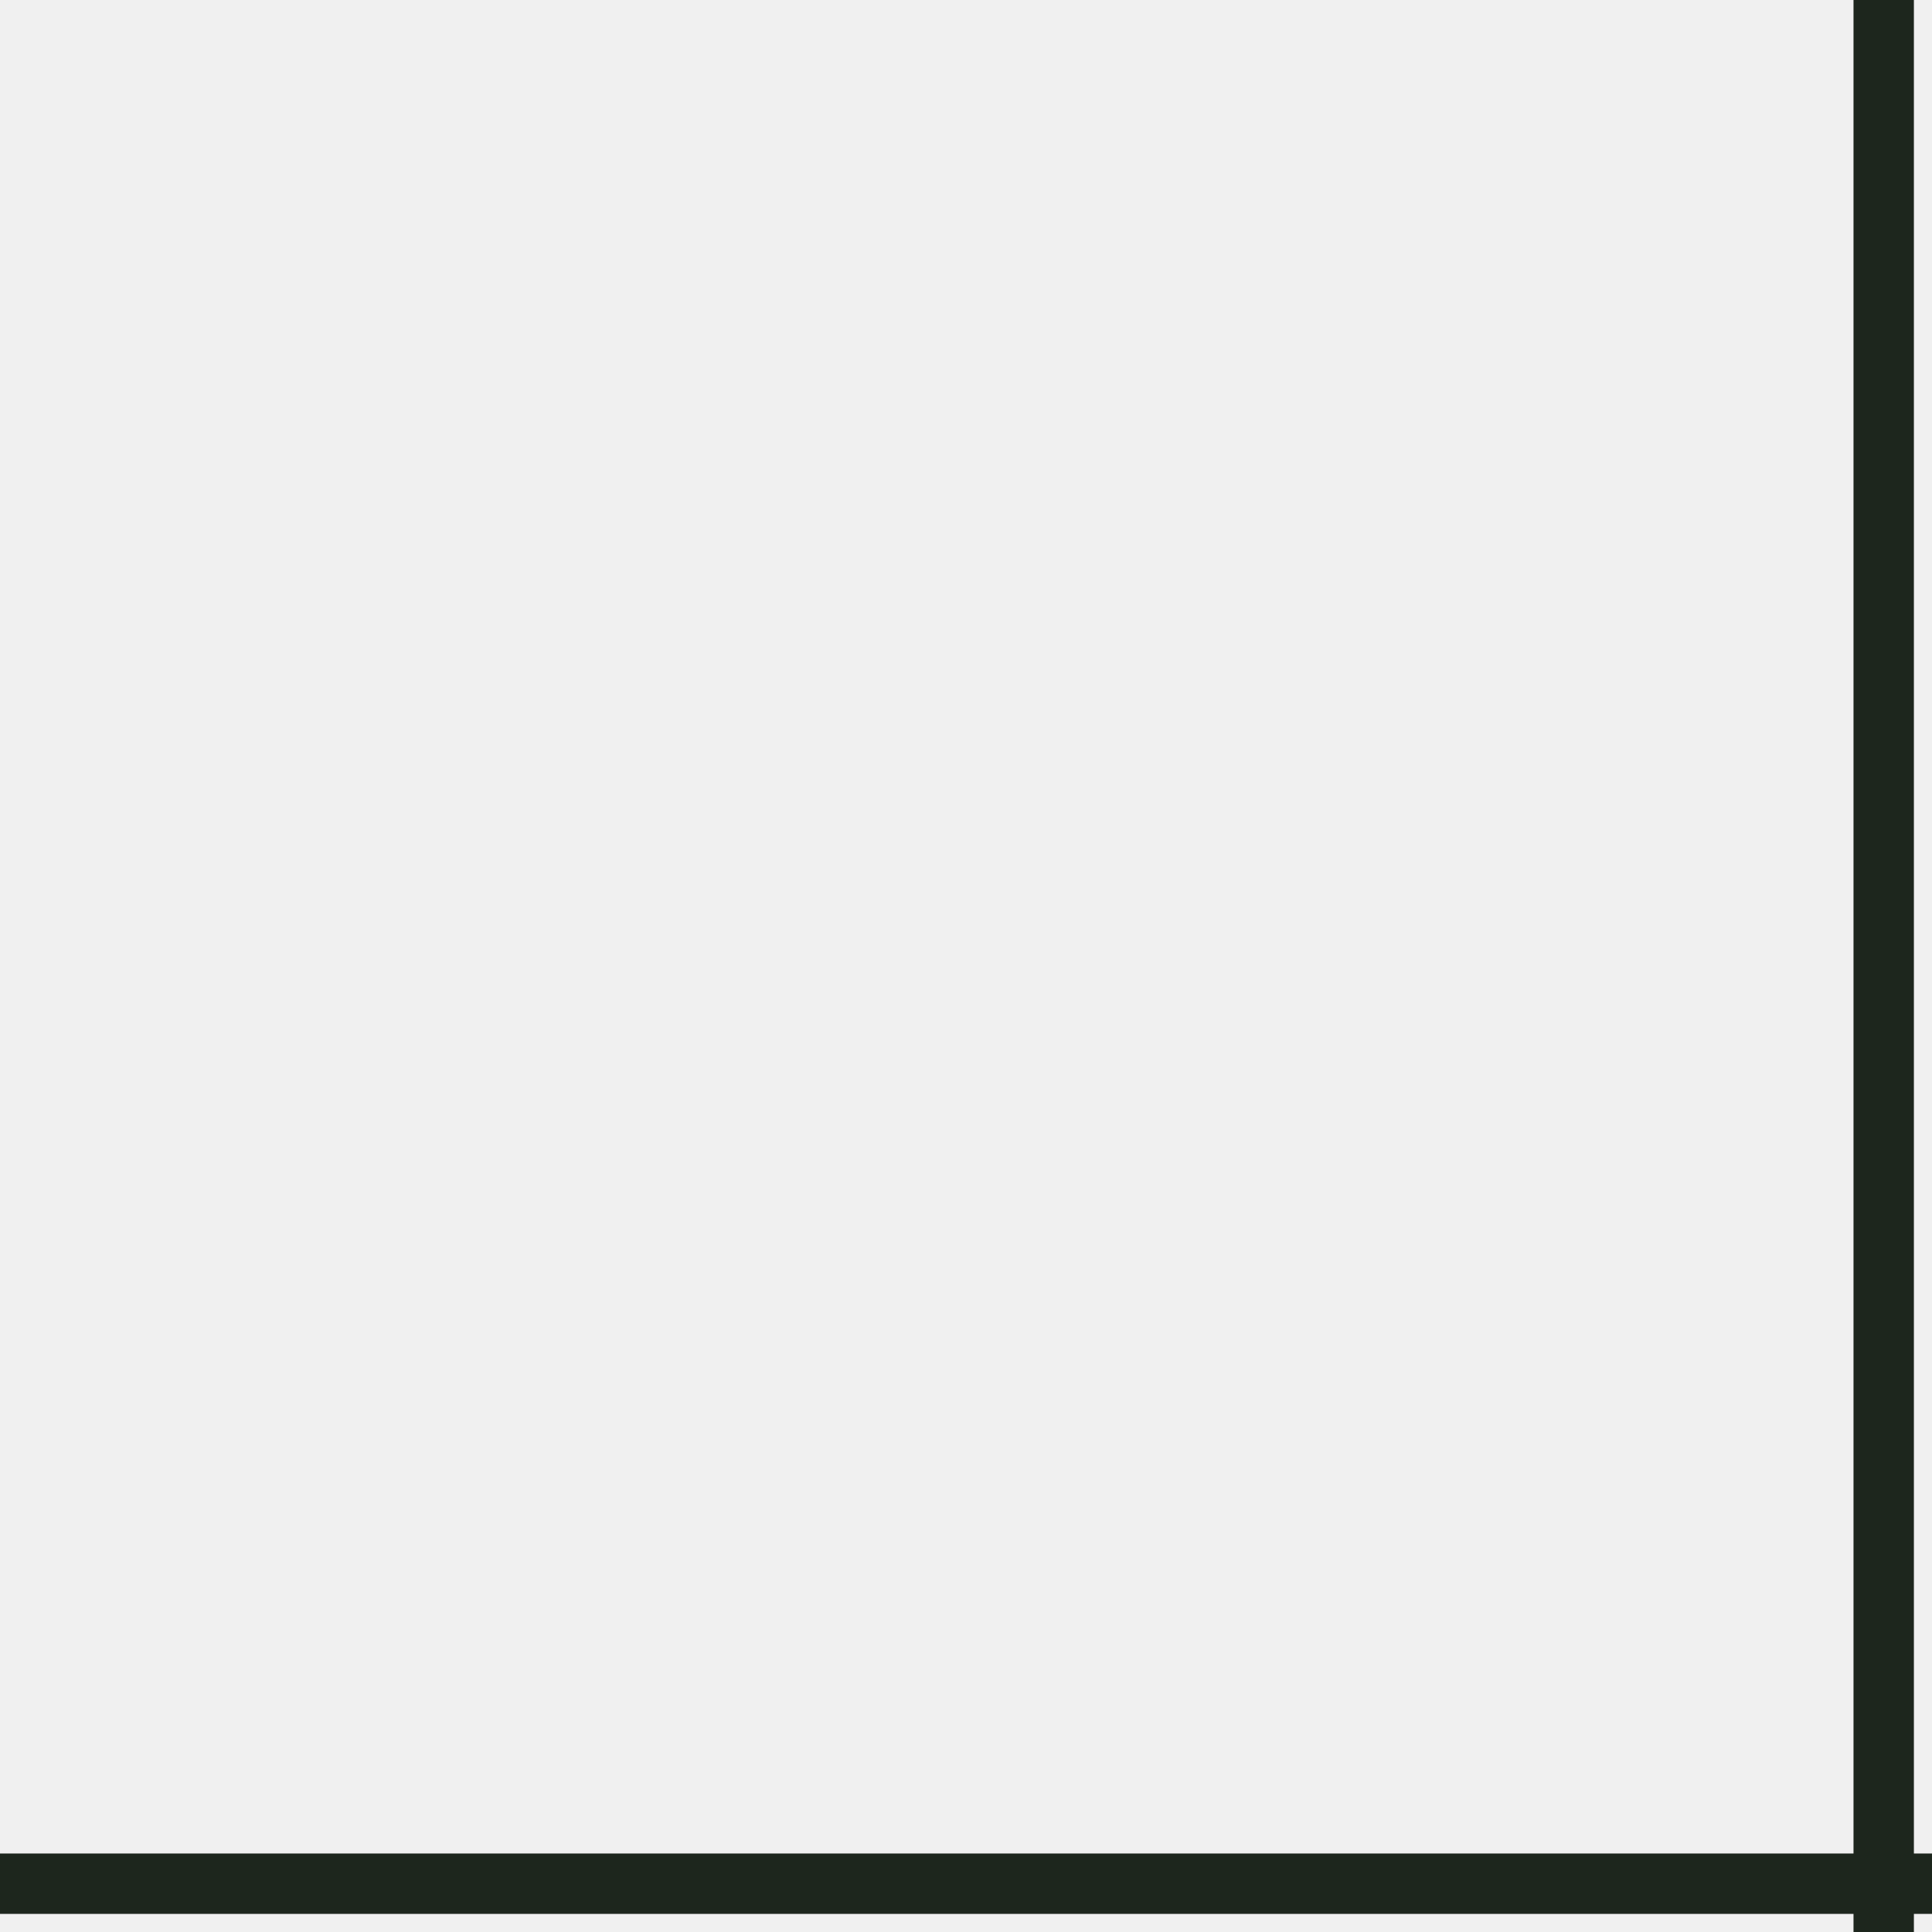
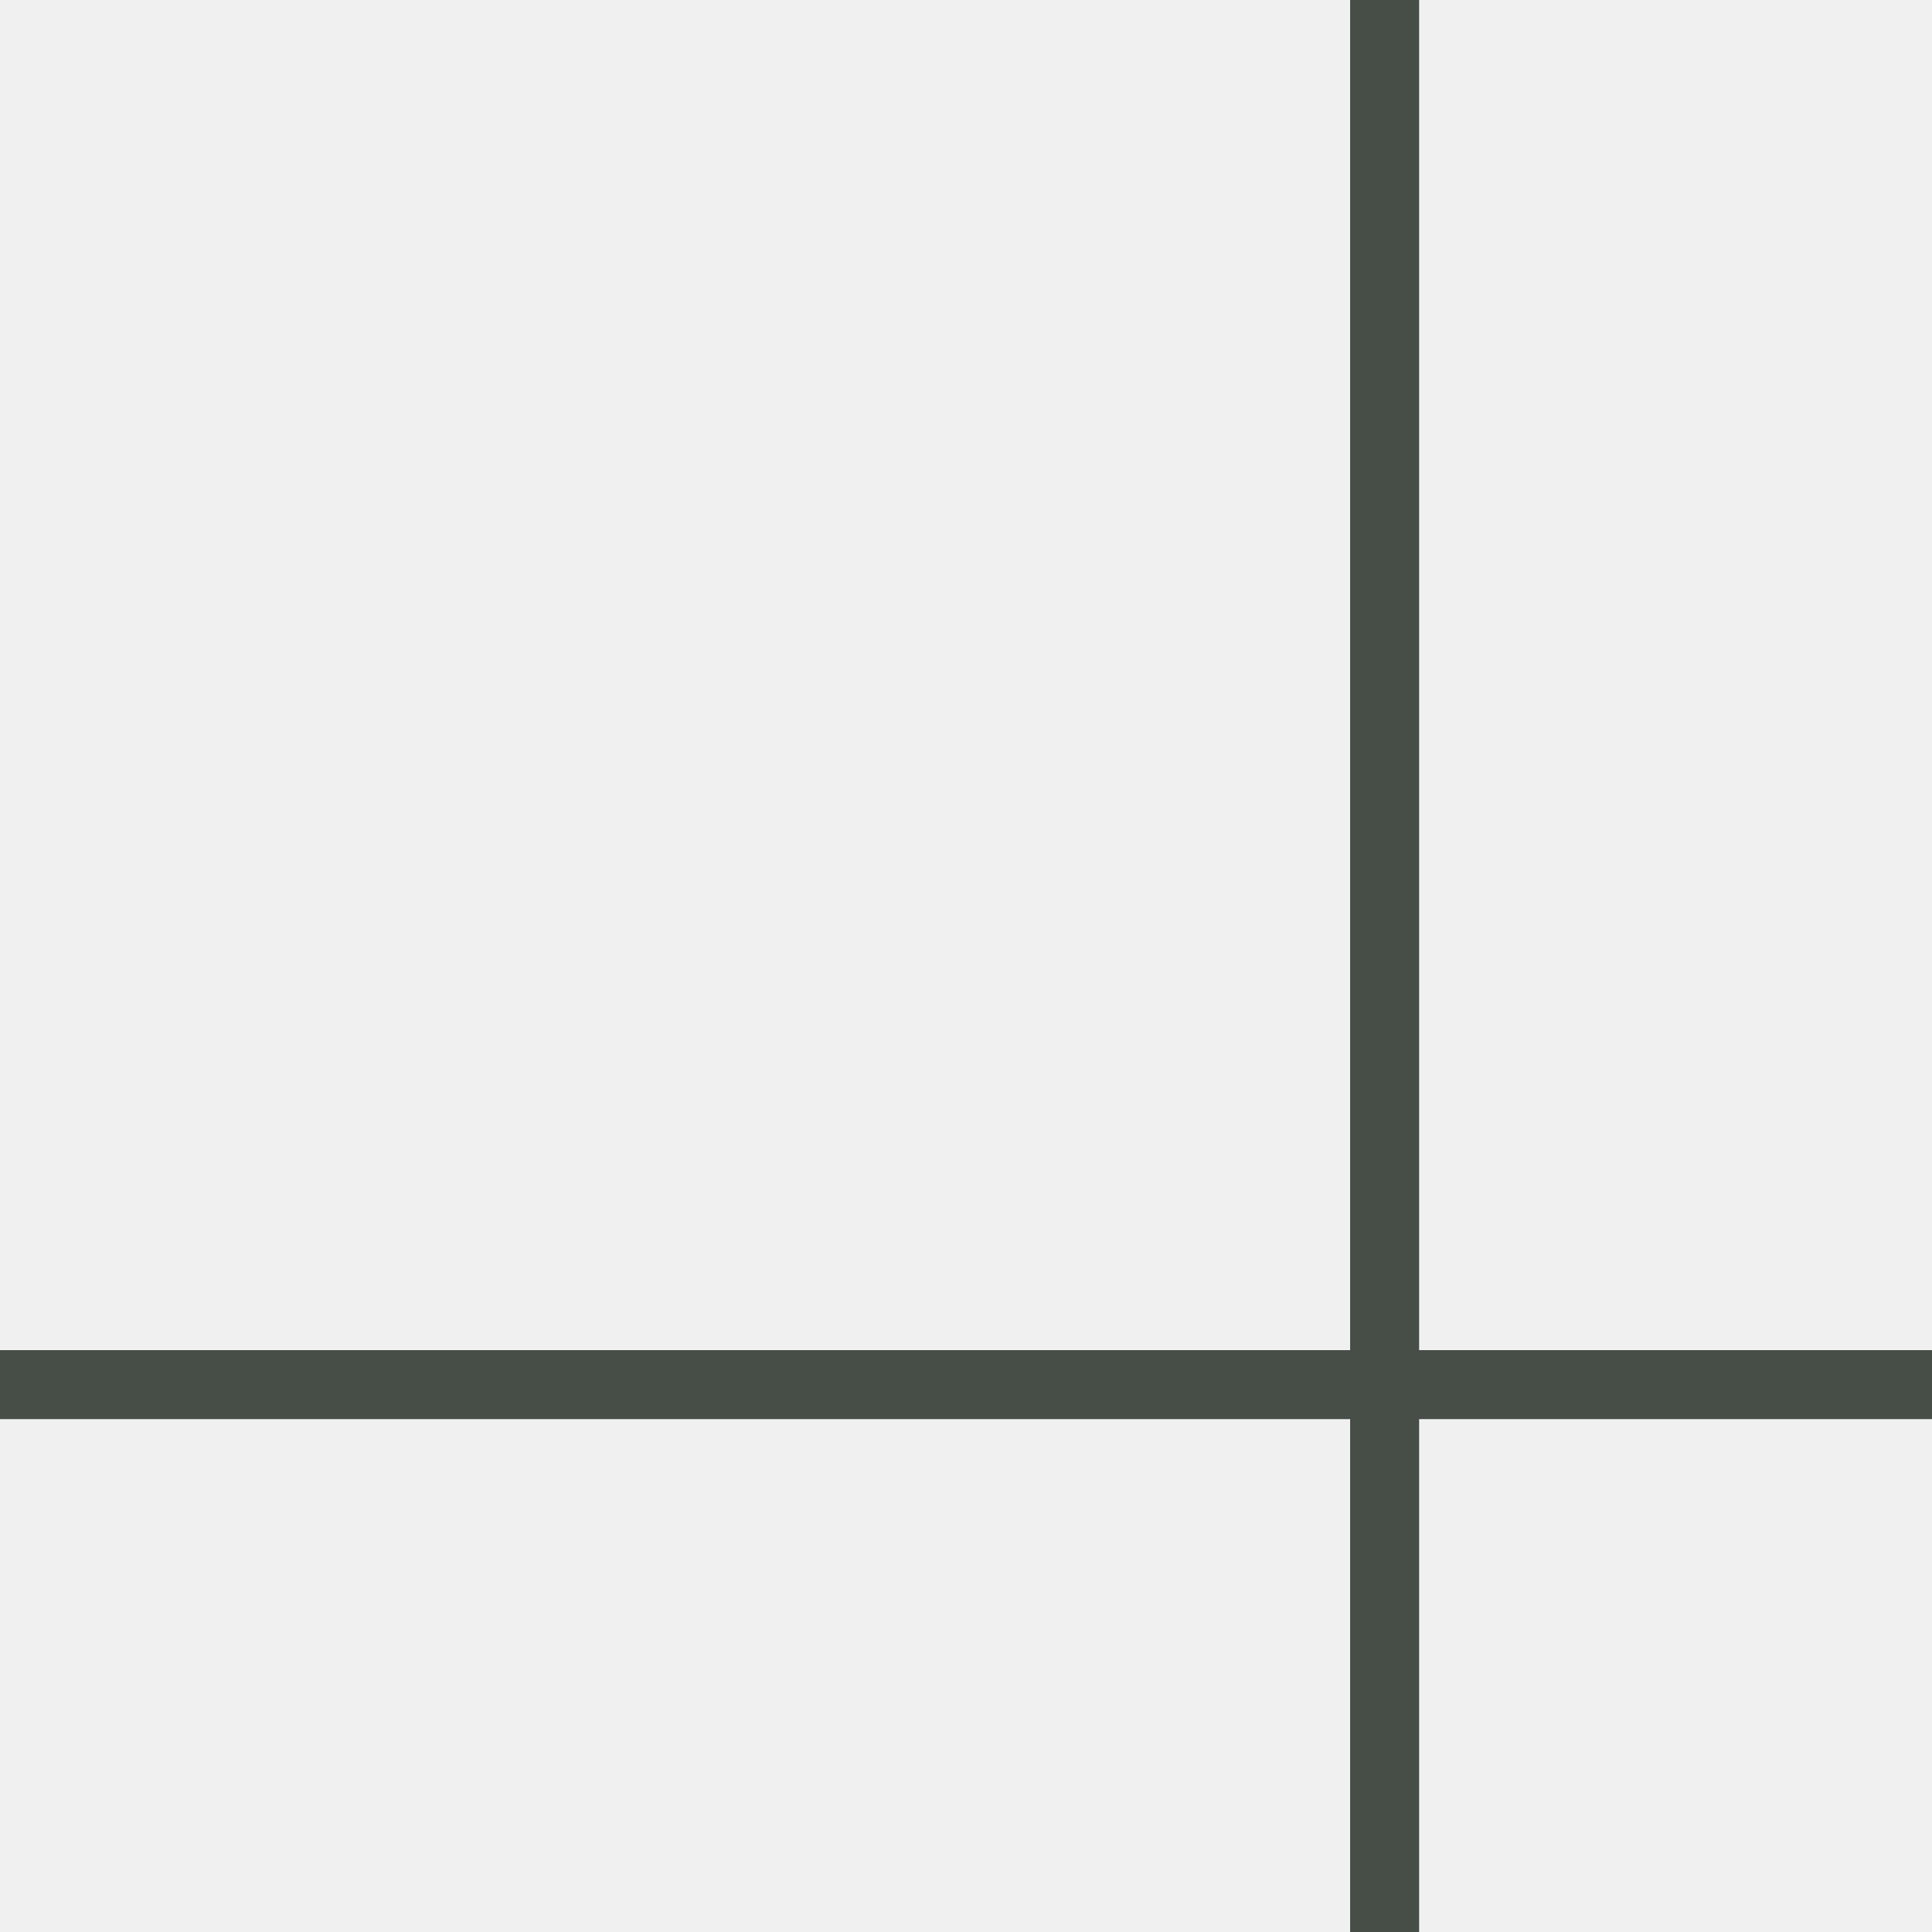
- <svg xmlns="http://www.w3.org/2000/svg" width="32" height="32" viewBox="0 0 32 32" fill="none">
-   <g clip-path="url(#clip0_690_2)">
-     <path d="M-3.2 31.2H33.6" stroke="#1D261D" />
-     <path d="M31.2 0V32" stroke="#1D261D" />
+ <svg xmlns="http://www.w3.org/2000/svg" width="28" height="28" viewBox="0 0 28 28" fill="none">
+   <g opacity="0.8" clip-path="url(#clip0_690_2)">
+     <path d="M0 20.067H28" stroke="#1D261D" />
+     <path d="M20.067 0V28" stroke="#1D261D" />
  </g>
  <defs>
    <clipPath id="clip0_690_2">
-       <rect width="32" height="32" fill="white" />
+       <rect width="28" height="28" fill="white" />
    </clipPath>
  </defs>
</svg>
